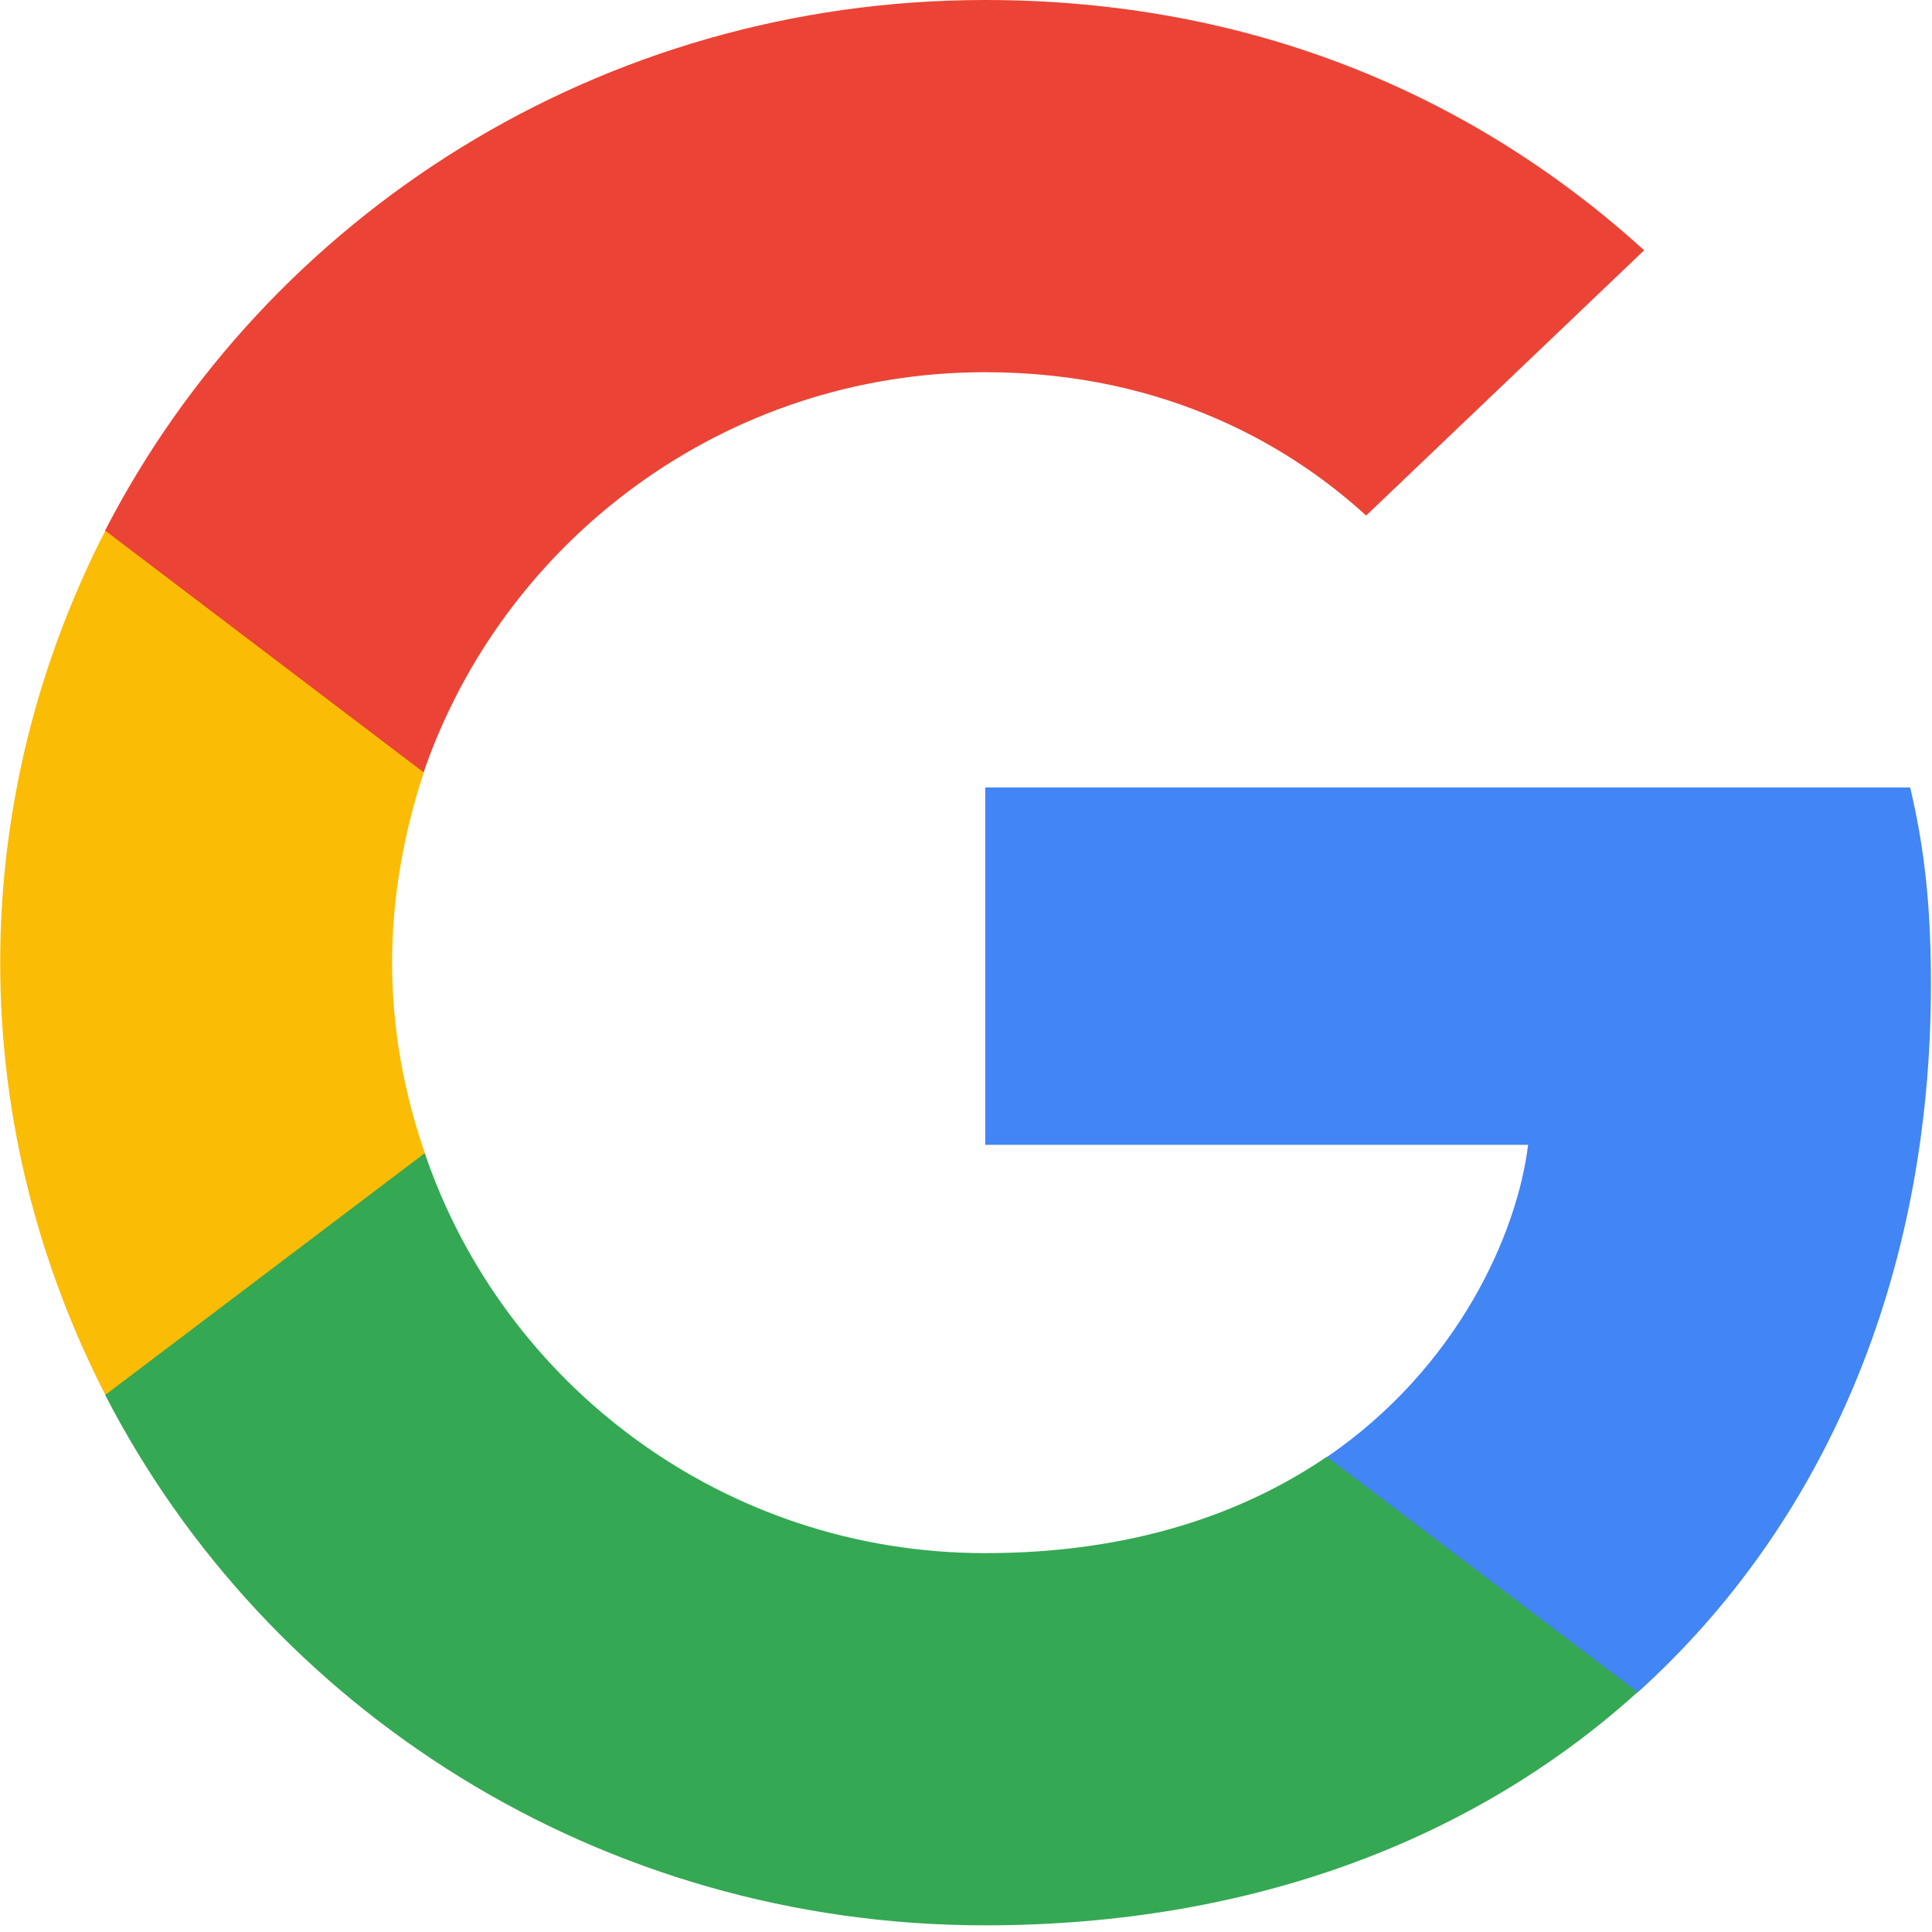
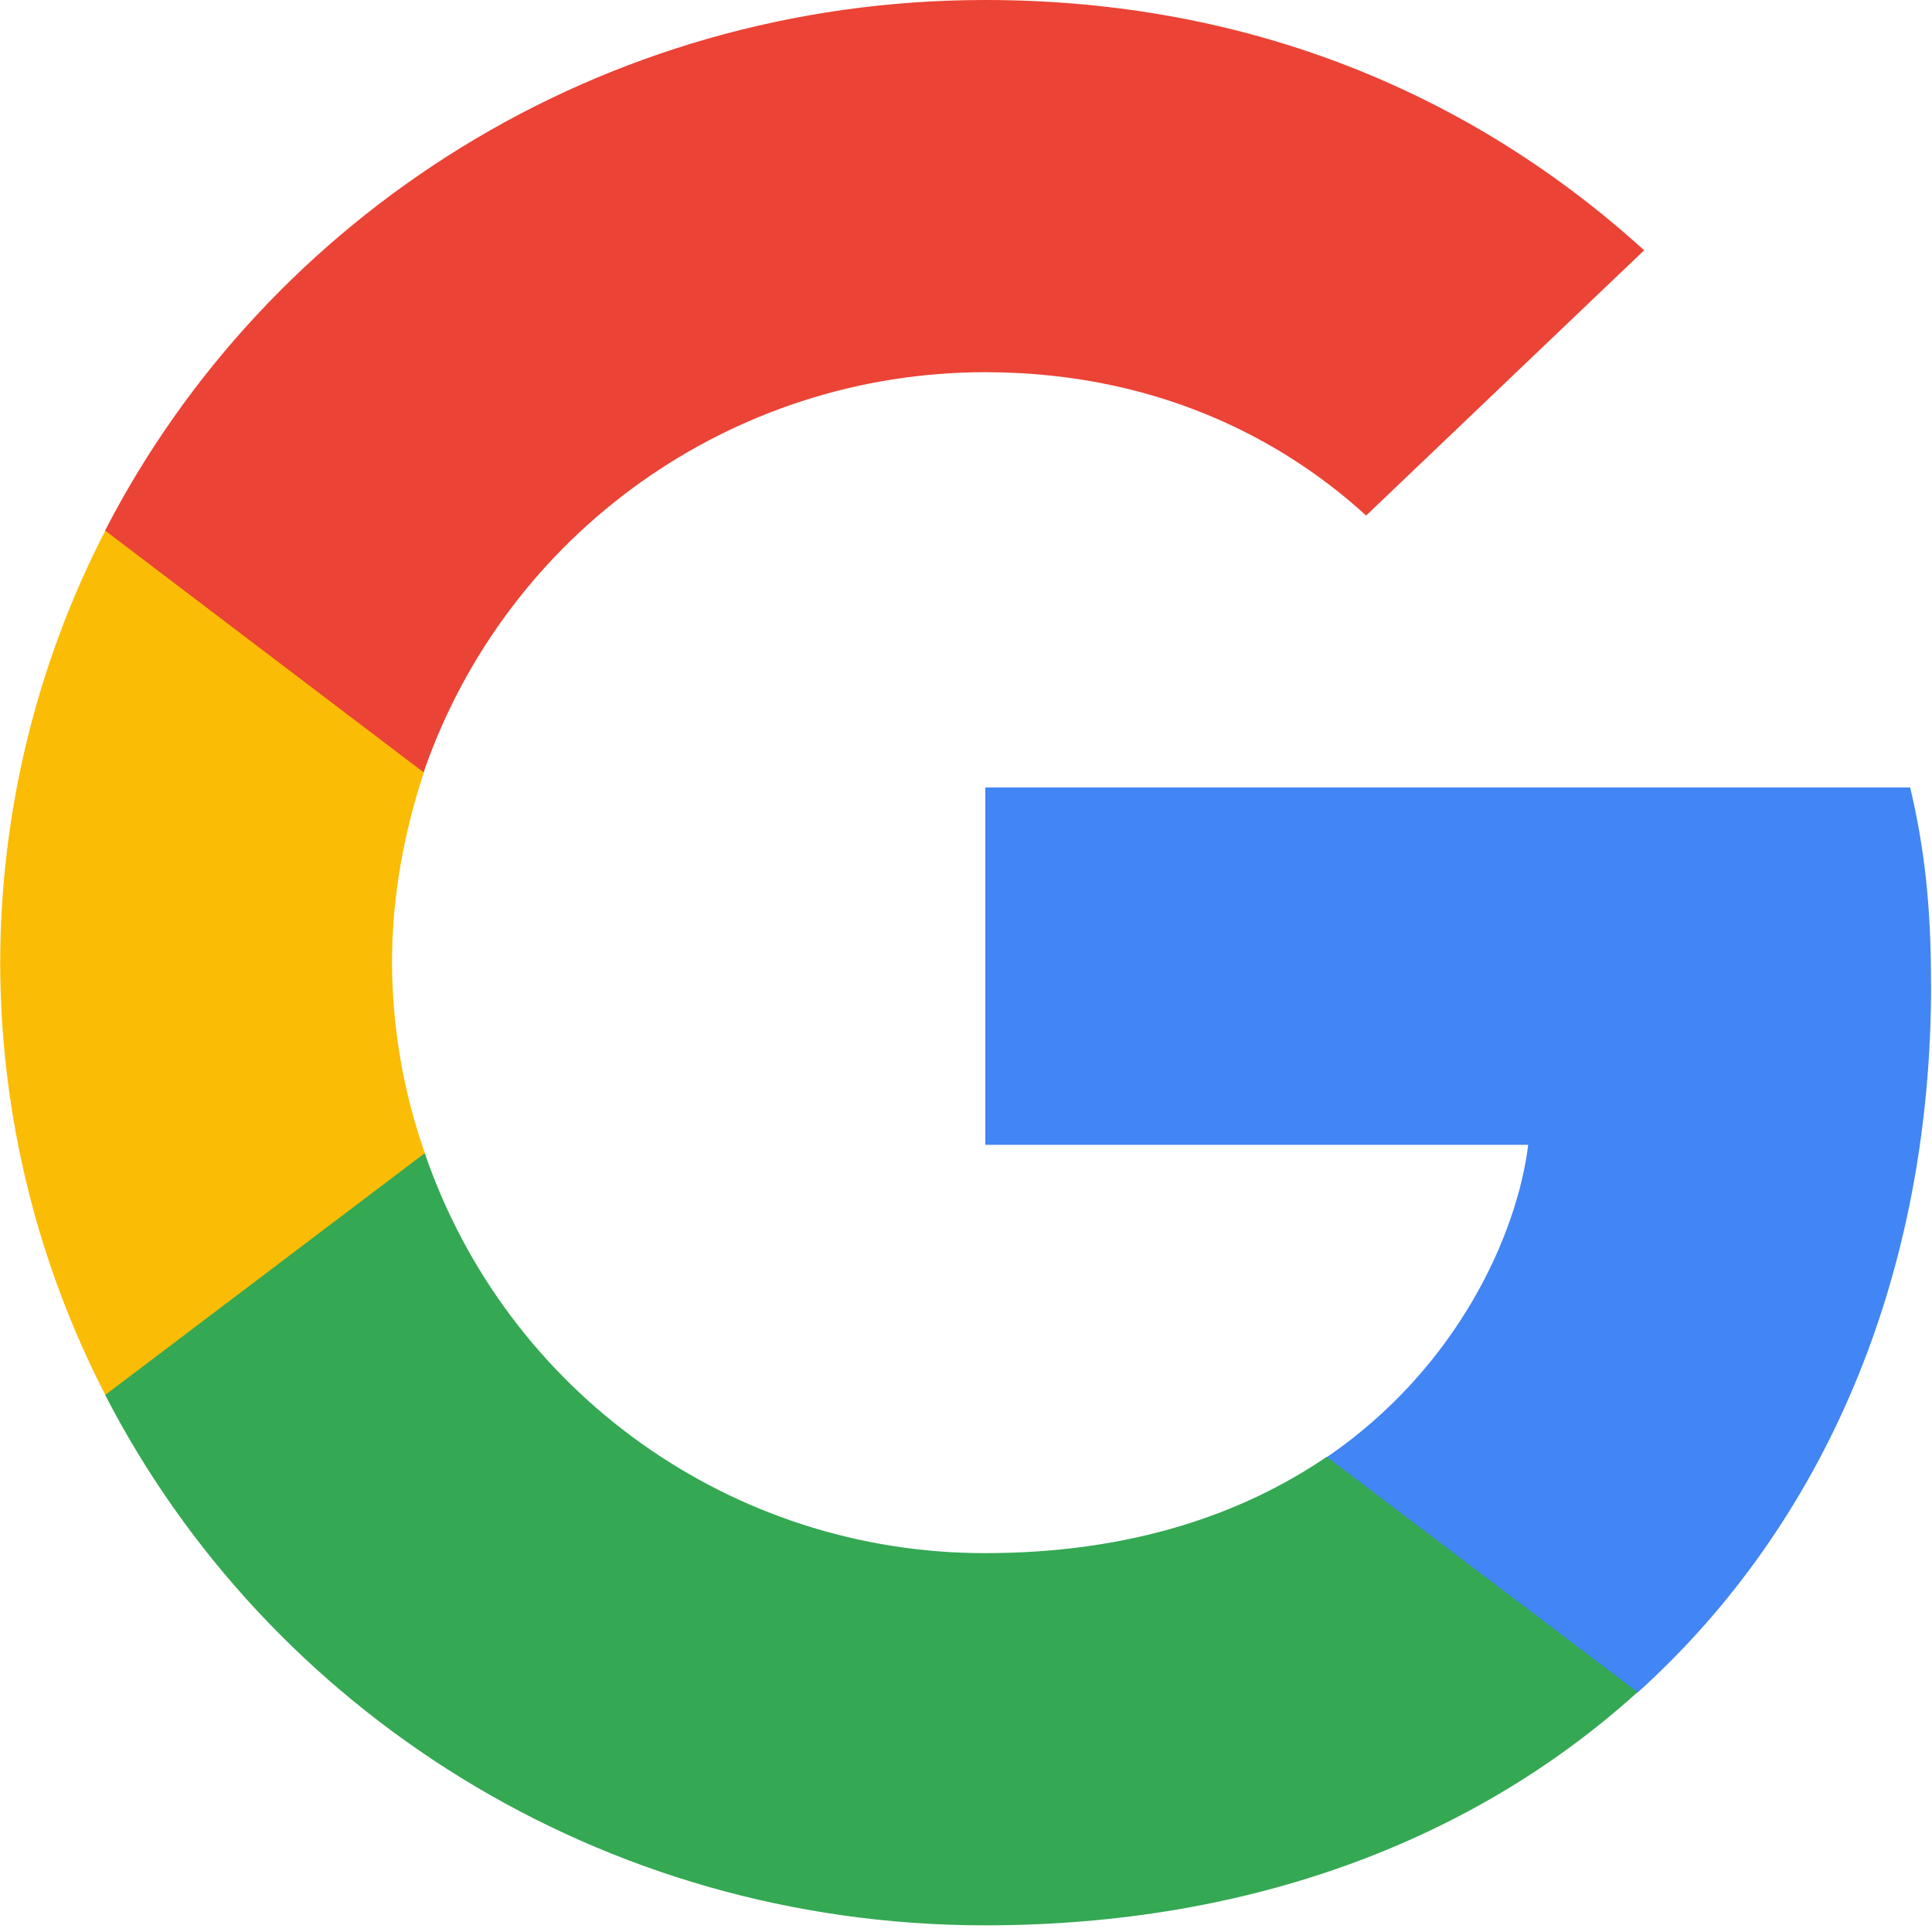
- <svg xmlns="http://www.w3.org/2000/svg" width="20" height="20" viewBox="0 0 20 20" fill="none">
-   <path d="M19.989 10.19C19.989 9.37 19.921 8.772 19.774 8.152H10.199V11.851H15.819C15.706 12.77 15.094 14.154 13.735 15.084L13.716 15.208L16.743 17.5L16.953 17.52C18.879 15.782 19.989 13.224 19.989 10.19Z" fill="#4285F4" />
-   <path d="M10.198 19.931C12.952 19.931 15.263 19.045 16.952 17.517L13.734 15.081C12.872 15.668 11.717 16.078 10.198 16.078C7.501 16.078 5.213 14.339 4.397 11.937L4.277 11.946L1.129 14.327L1.088 14.439C2.765 17.695 6.21 19.931 10.198 19.931Z" fill="#34A853" />
-   <path d="M4.398 11.937C4.183 11.317 4.059 10.653 4.059 9.966C4.059 9.28 4.183 8.615 4.387 7.995L4.381 7.863L1.194 5.444L1.09 5.493C0.399 6.844 0.002 8.361 0.002 9.966C0.002 11.572 0.399 13.089 1.09 14.44L4.398 11.937Z" fill="#FBBC05" />
-   <path d="M10.198 3.853C12.113 3.853 13.405 4.662 14.142 5.337L17.02 2.591C15.252 0.985 12.952 0 10.198 0C6.21 0 2.765 2.237 1.088 5.492L4.385 7.995C5.213 5.592 7.501 3.853 10.198 3.853Z" fill="#EB4335" />
+ <svg xmlns="http://www.w3.org/2000/svg" width="20" height="20" fill="none">
+   <path d="M19.99 10.19c0-.82-.069-1.418-.216-2.038H10.2v3.699h5.62c-.113.919-.725 2.303-2.084 3.233l-.02.124 3.028 2.292.21.02c1.926-1.738 3.037-4.296 3.037-7.33z" fill="#4285F4" />
+   <path d="M10.198 19.931c2.754 0 5.065-.886 6.754-2.414l-3.218-2.436c-.862.587-2.017.997-3.536.997a6.126 6.126 0 0 1-5.801-4.141l-.12.01-3.148 2.38-.041.112c1.677 3.256 5.122 5.492 9.11 5.492z" fill="#34A853" />
+   <path d="M4.398 11.937a6.009 6.009 0 0 1-.34-1.97c0-.687.125-1.352.33-1.972l-.007-.132-3.187-2.419-.104.049A9.79 9.79 0 0 0 .002 9.966 9.79 9.79 0 0 0 1.09 14.44l3.308-2.503z" fill="#FBBC05" />
+   <path d="M10.198 3.853c1.915 0 3.207.809 3.944 1.484l2.878-2.746C15.252.985 12.952 0 10.198 0 6.21 0 2.765 2.237 1.088 5.492l3.297 2.503a6.152 6.152 0 0 1 5.813-4.142z" fill="#EB4335" />
</svg>
